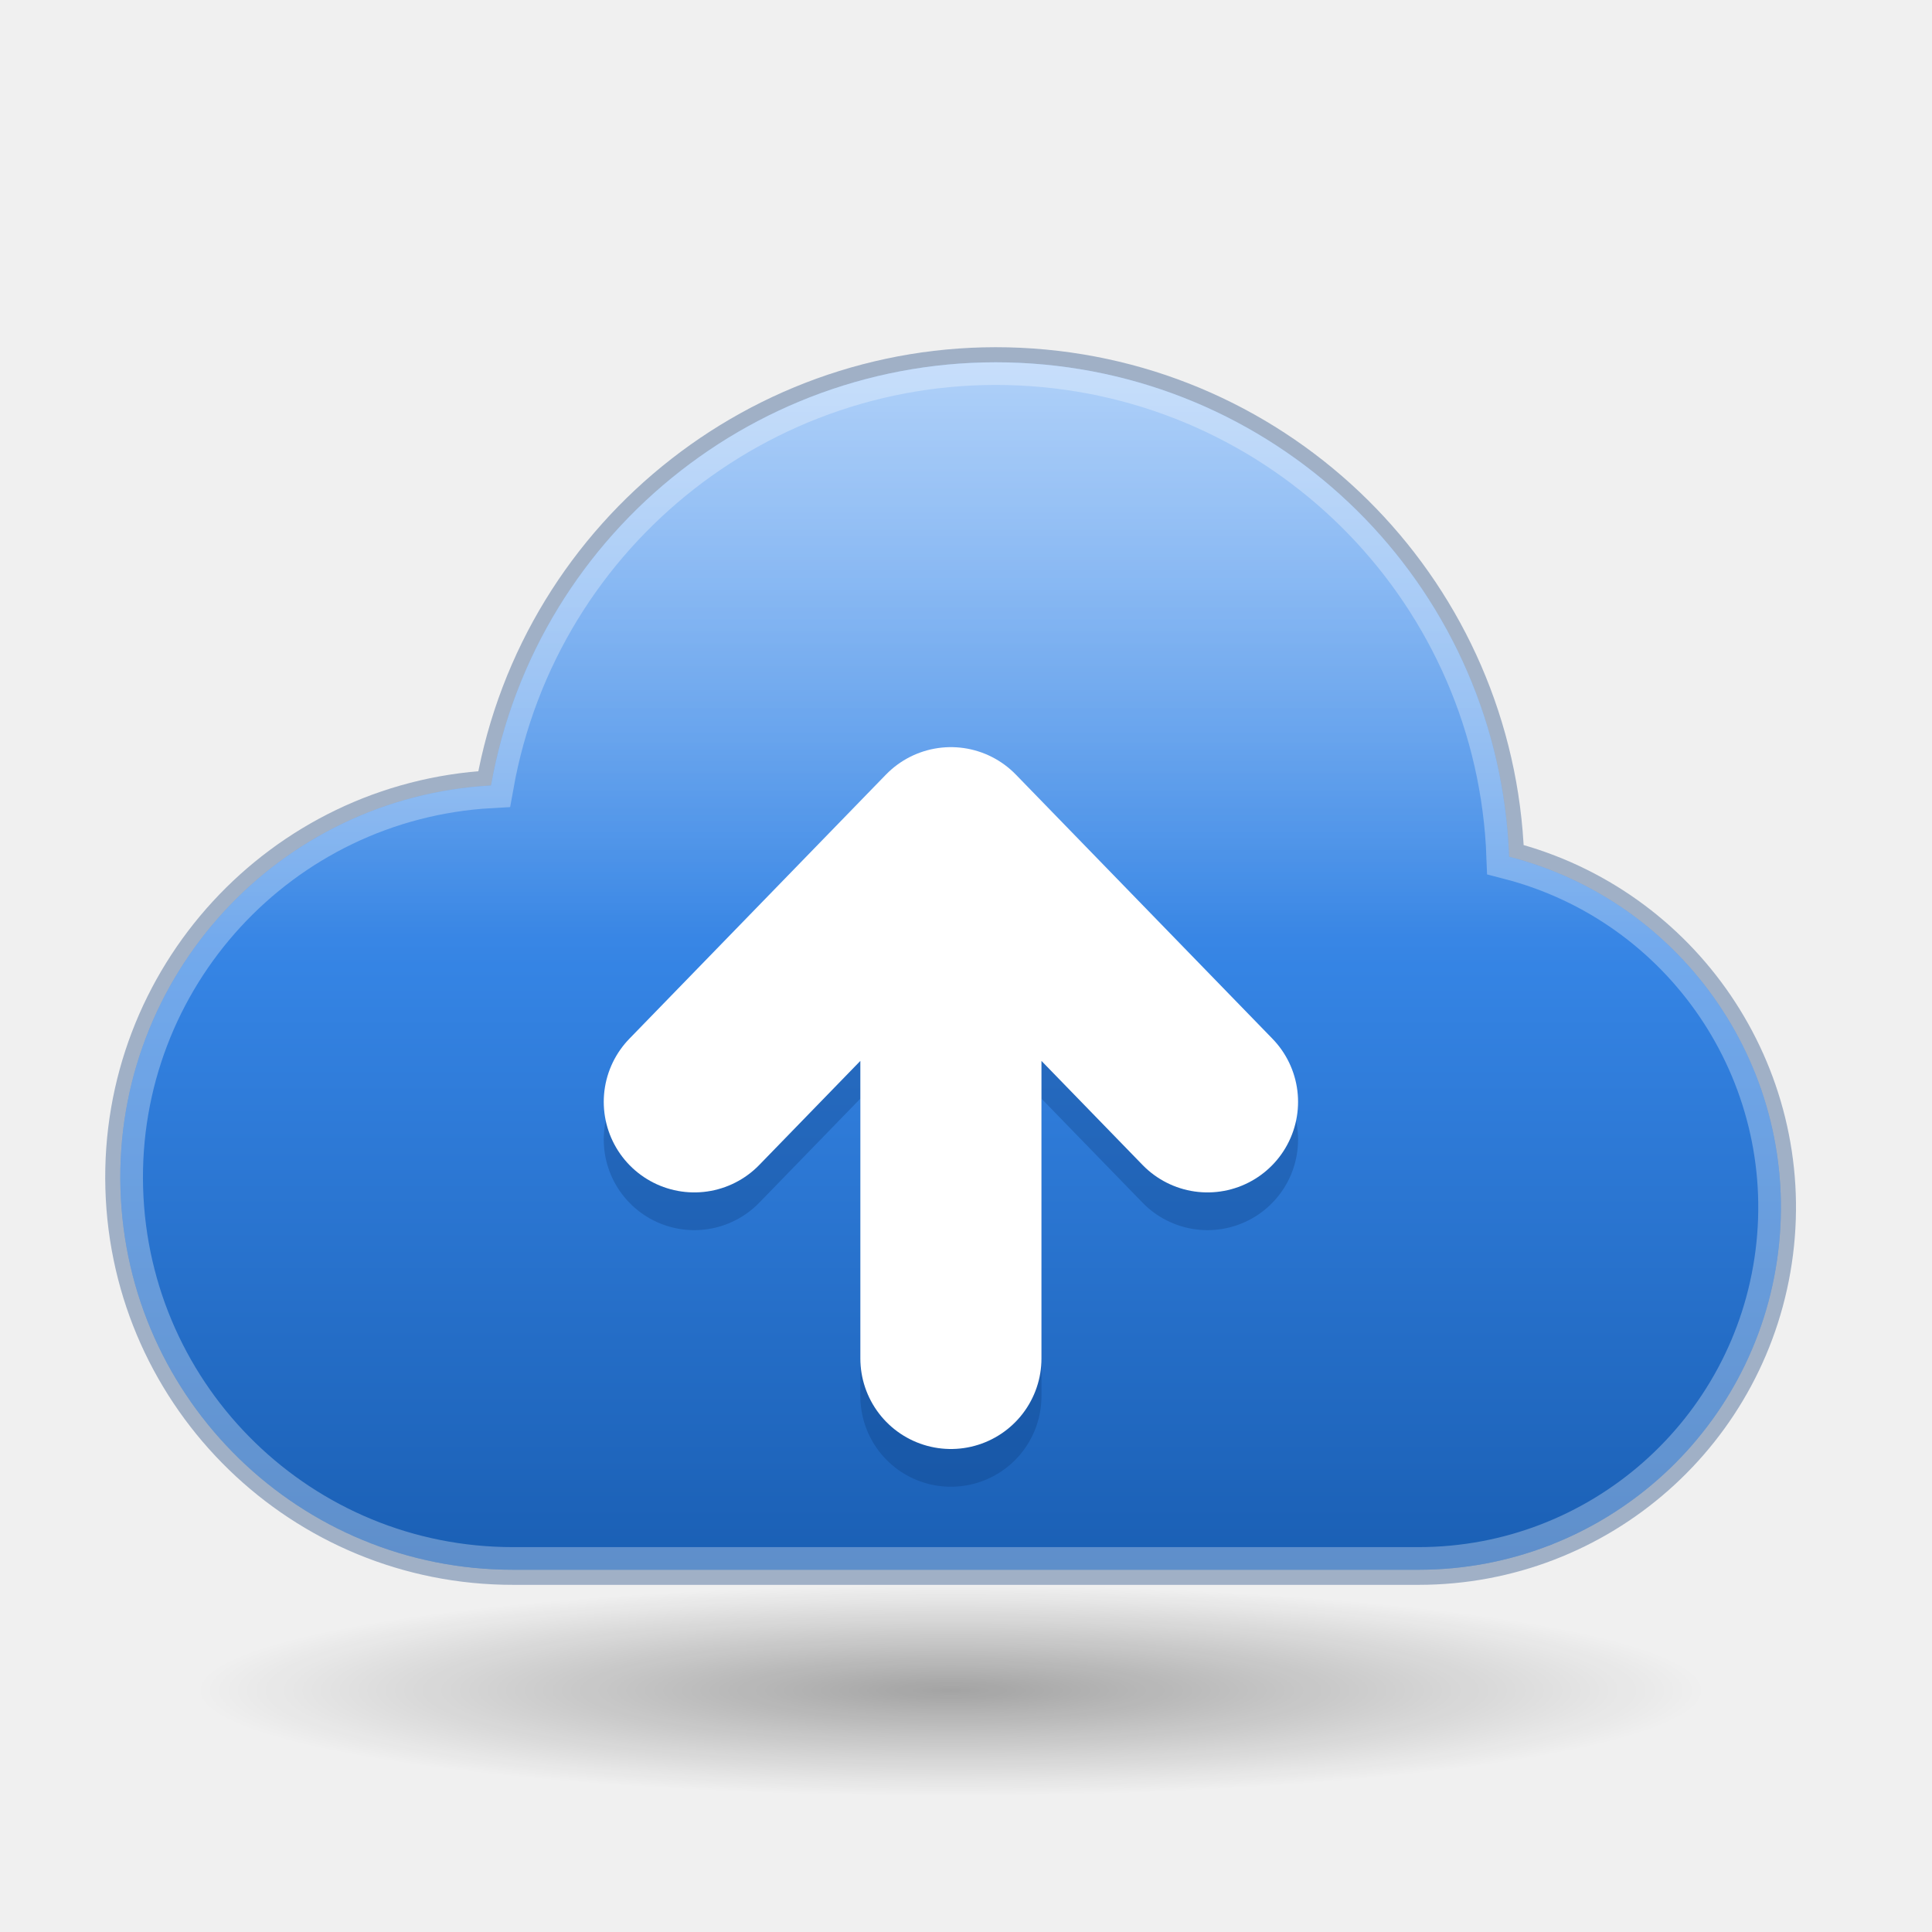
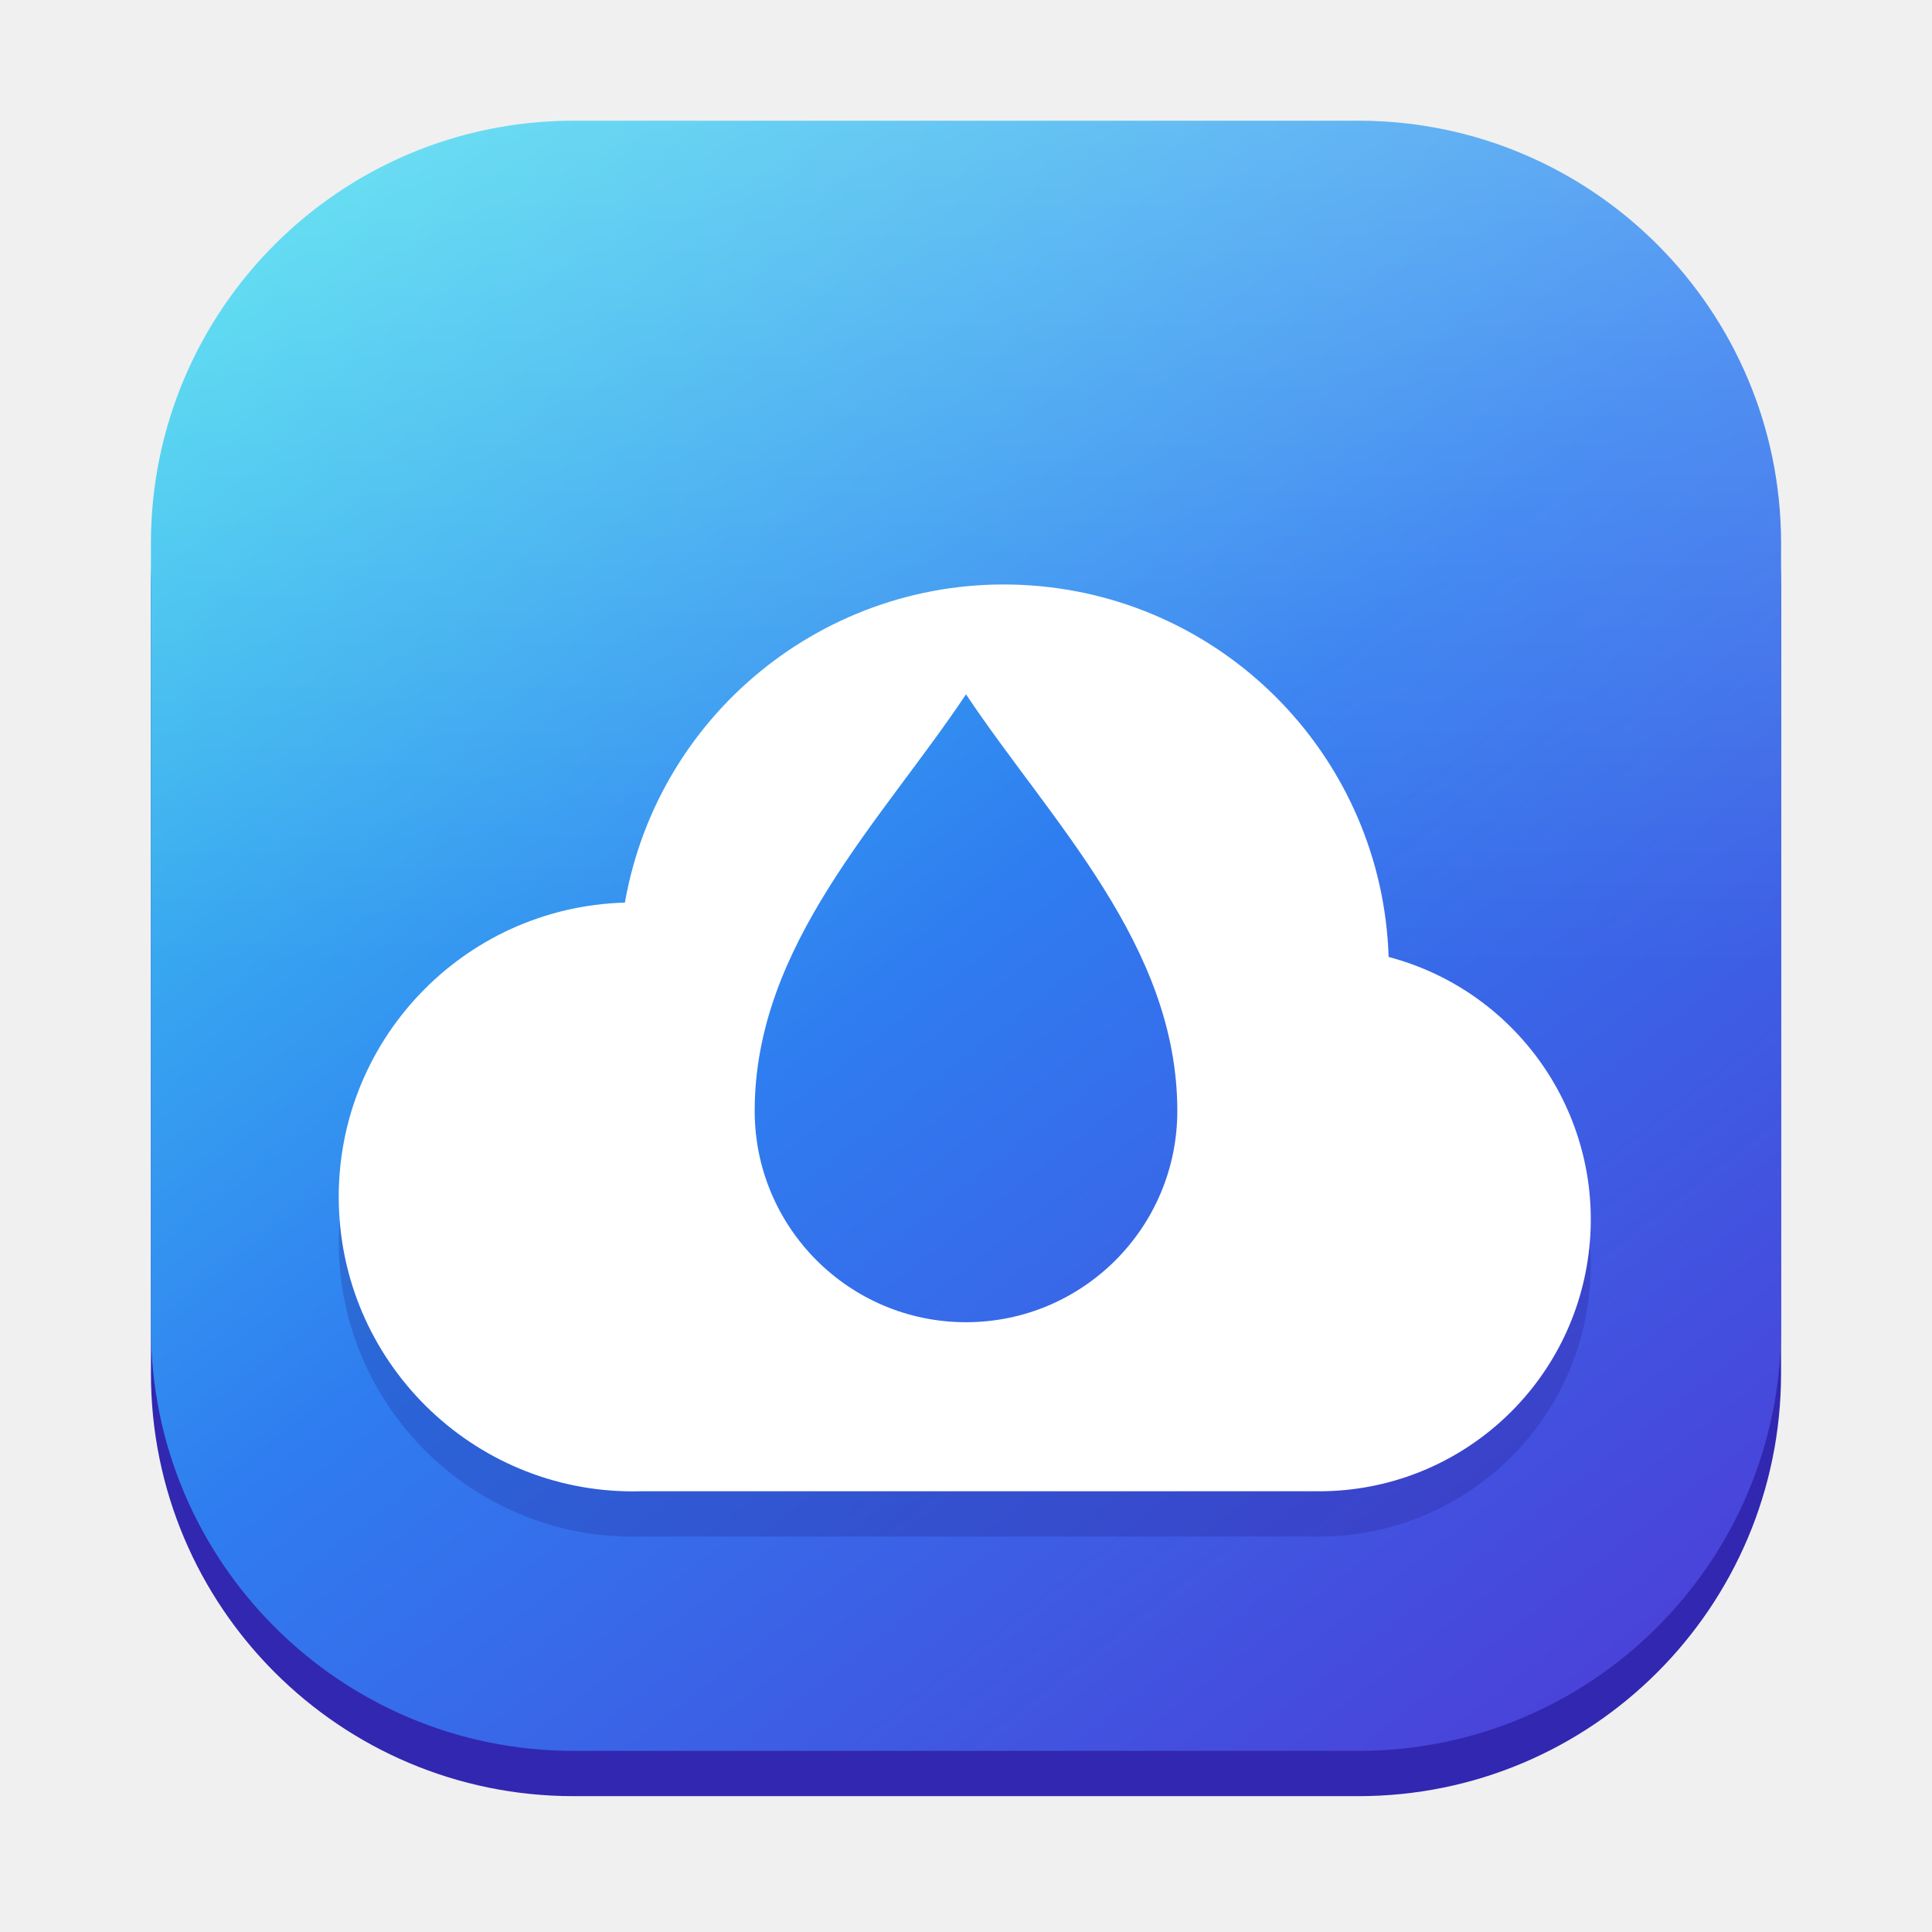
<svg xmlns="http://www.w3.org/2000/svg" width="128" height="128" viewBox="0 0 128 128">
  <defs>
-     <linearGradient id="body" gradientUnits="userSpaceOnUse" x1="0" y1="24" x2="0" y2="104">
-       <stop offset="0" stop-color="#7fb4f5" />
-       <stop offset="0.5" stop-color="#3584e4" />
-       <stop offset="1" stop-color="#1a5fb4" />
+     <linearGradient id="sky" x1="22" y1="8" x2="106" y2="116" gradientUnits="userSpaceOnUse">
+       <stop offset="0" stop-color="#41d9ef" />
+       <stop offset="0.5" stop-color="#2f7cf0" />
+       <stop offset="1" stop-color="#4b3fd8" />
    </linearGradient>
-     <linearGradient id="shine" gradientUnits="userSpaceOnUse" x1="0" y1="24" x2="0" y2="62">
-       <stop offset="0" stop-color="#ffffff" stop-opacity="0.38" />
+     <linearGradient id="gloss" x1="0" y1="8" x2="0" y2="64" gradientUnits="userSpaceOnUse">
+       <stop offset="0" stop-color="#ffffff" stop-opacity="0.22" />
      <stop offset="1" stop-color="#ffffff" stop-opacity="0" />
    </linearGradient>
-     <radialGradient id="shadow" gradientUnits="userSpaceOnUse" cx="63" cy="112" r="50" gradientTransform="translate(63 112) scale(1 0.14) translate(-63 -112)">
-       <stop offset="0" stop-color="#000000" stop-opacity="0.32" />
-       <stop offset="1" stop-color="#000000" stop-opacity="0" />
-     </radialGradient>
-     <clipPath id="cloud">
-       <path d="M34 104 A26 26 0 0 1 32.53 52.04 A34 34 0 0 1 99.98 56.76 A24 24 0 0 1 94 104 Z" />
-     </clipPath>
  </defs>
-   <ellipse cx="63" cy="112" rx="50" ry="7" fill="url(#shadow)" />
-   <path d="M34 104 A26 26 0 0 1 32.53 52.04 A34 34 0 0 1 99.98 56.76 A24 24 0 0 1 94 104 Z" fill="none" stroke="#0c3a78" stroke-opacity="0.35" stroke-width="2" />
-   <g clip-path="url(#cloud)">
-     <rect x="0" y="0" width="128" height="128" fill="url(#body)" />
-     <rect x="0" y="24" width="128" height="40" fill="url(#shine)" />
-     <path d="M34 104 A26 26 0 0 1 32.53 52.04 A34 34 0 0 1 99.98 56.76 A24 24 0 0 1 94 104 Z" fill="none" stroke="#ffffff" stroke-opacity="0.3" stroke-width="3" />
-   </g>
-   <path d="M63 90 V58 M46 73 L63 55.5 L80 73" fill="none" stroke="#0c3a78" stroke-opacity="0.3" stroke-width="12" stroke-linecap="round" stroke-linejoin="round" transform="translate(0 2.5)" />
-   <path d="M63 90 V58 M46 73 L63 55.5 L80 73" fill="none" stroke="#ffffff" stroke-width="12" stroke-linecap="round" stroke-linejoin="round" />
+   <rect x="10" y="11" width="108" height="108" rx="28" fill="#3227b0" />
+   <rect x="10" y="8" width="108" height="108" rx="28" fill="url(#sky)" />
+   <rect x="10" y="8" width="108" height="108" rx="28" fill="url(#gloss)" />
+   <path d="M42.5 98.8 A19.5 19.5 0 0 1 41.4 59.8 A25.5 25.5 0 0 1 92 63.4 A18 18 0 0 1 87.5 98.8 Z" fill="#1c1680" fill-opacity="0.22" transform="translate(0 3)" />
+   <path d="M42.5 98.8 A19.5 19.5 0 0 1 41.4 59.8 A25.5 25.5 0 0 1 92 63.4 A18 18 0 0 1 87.5 98.8 Z" fill="#ffffff" />
+   <path d="M64 46 C69.6 54.4 78 62.6 78 73.6 A14 14 0 0 1 50 73.6 C50 62.6 58.4 54.4 64 46 Z" fill="url(#sky)" />
</svg>
